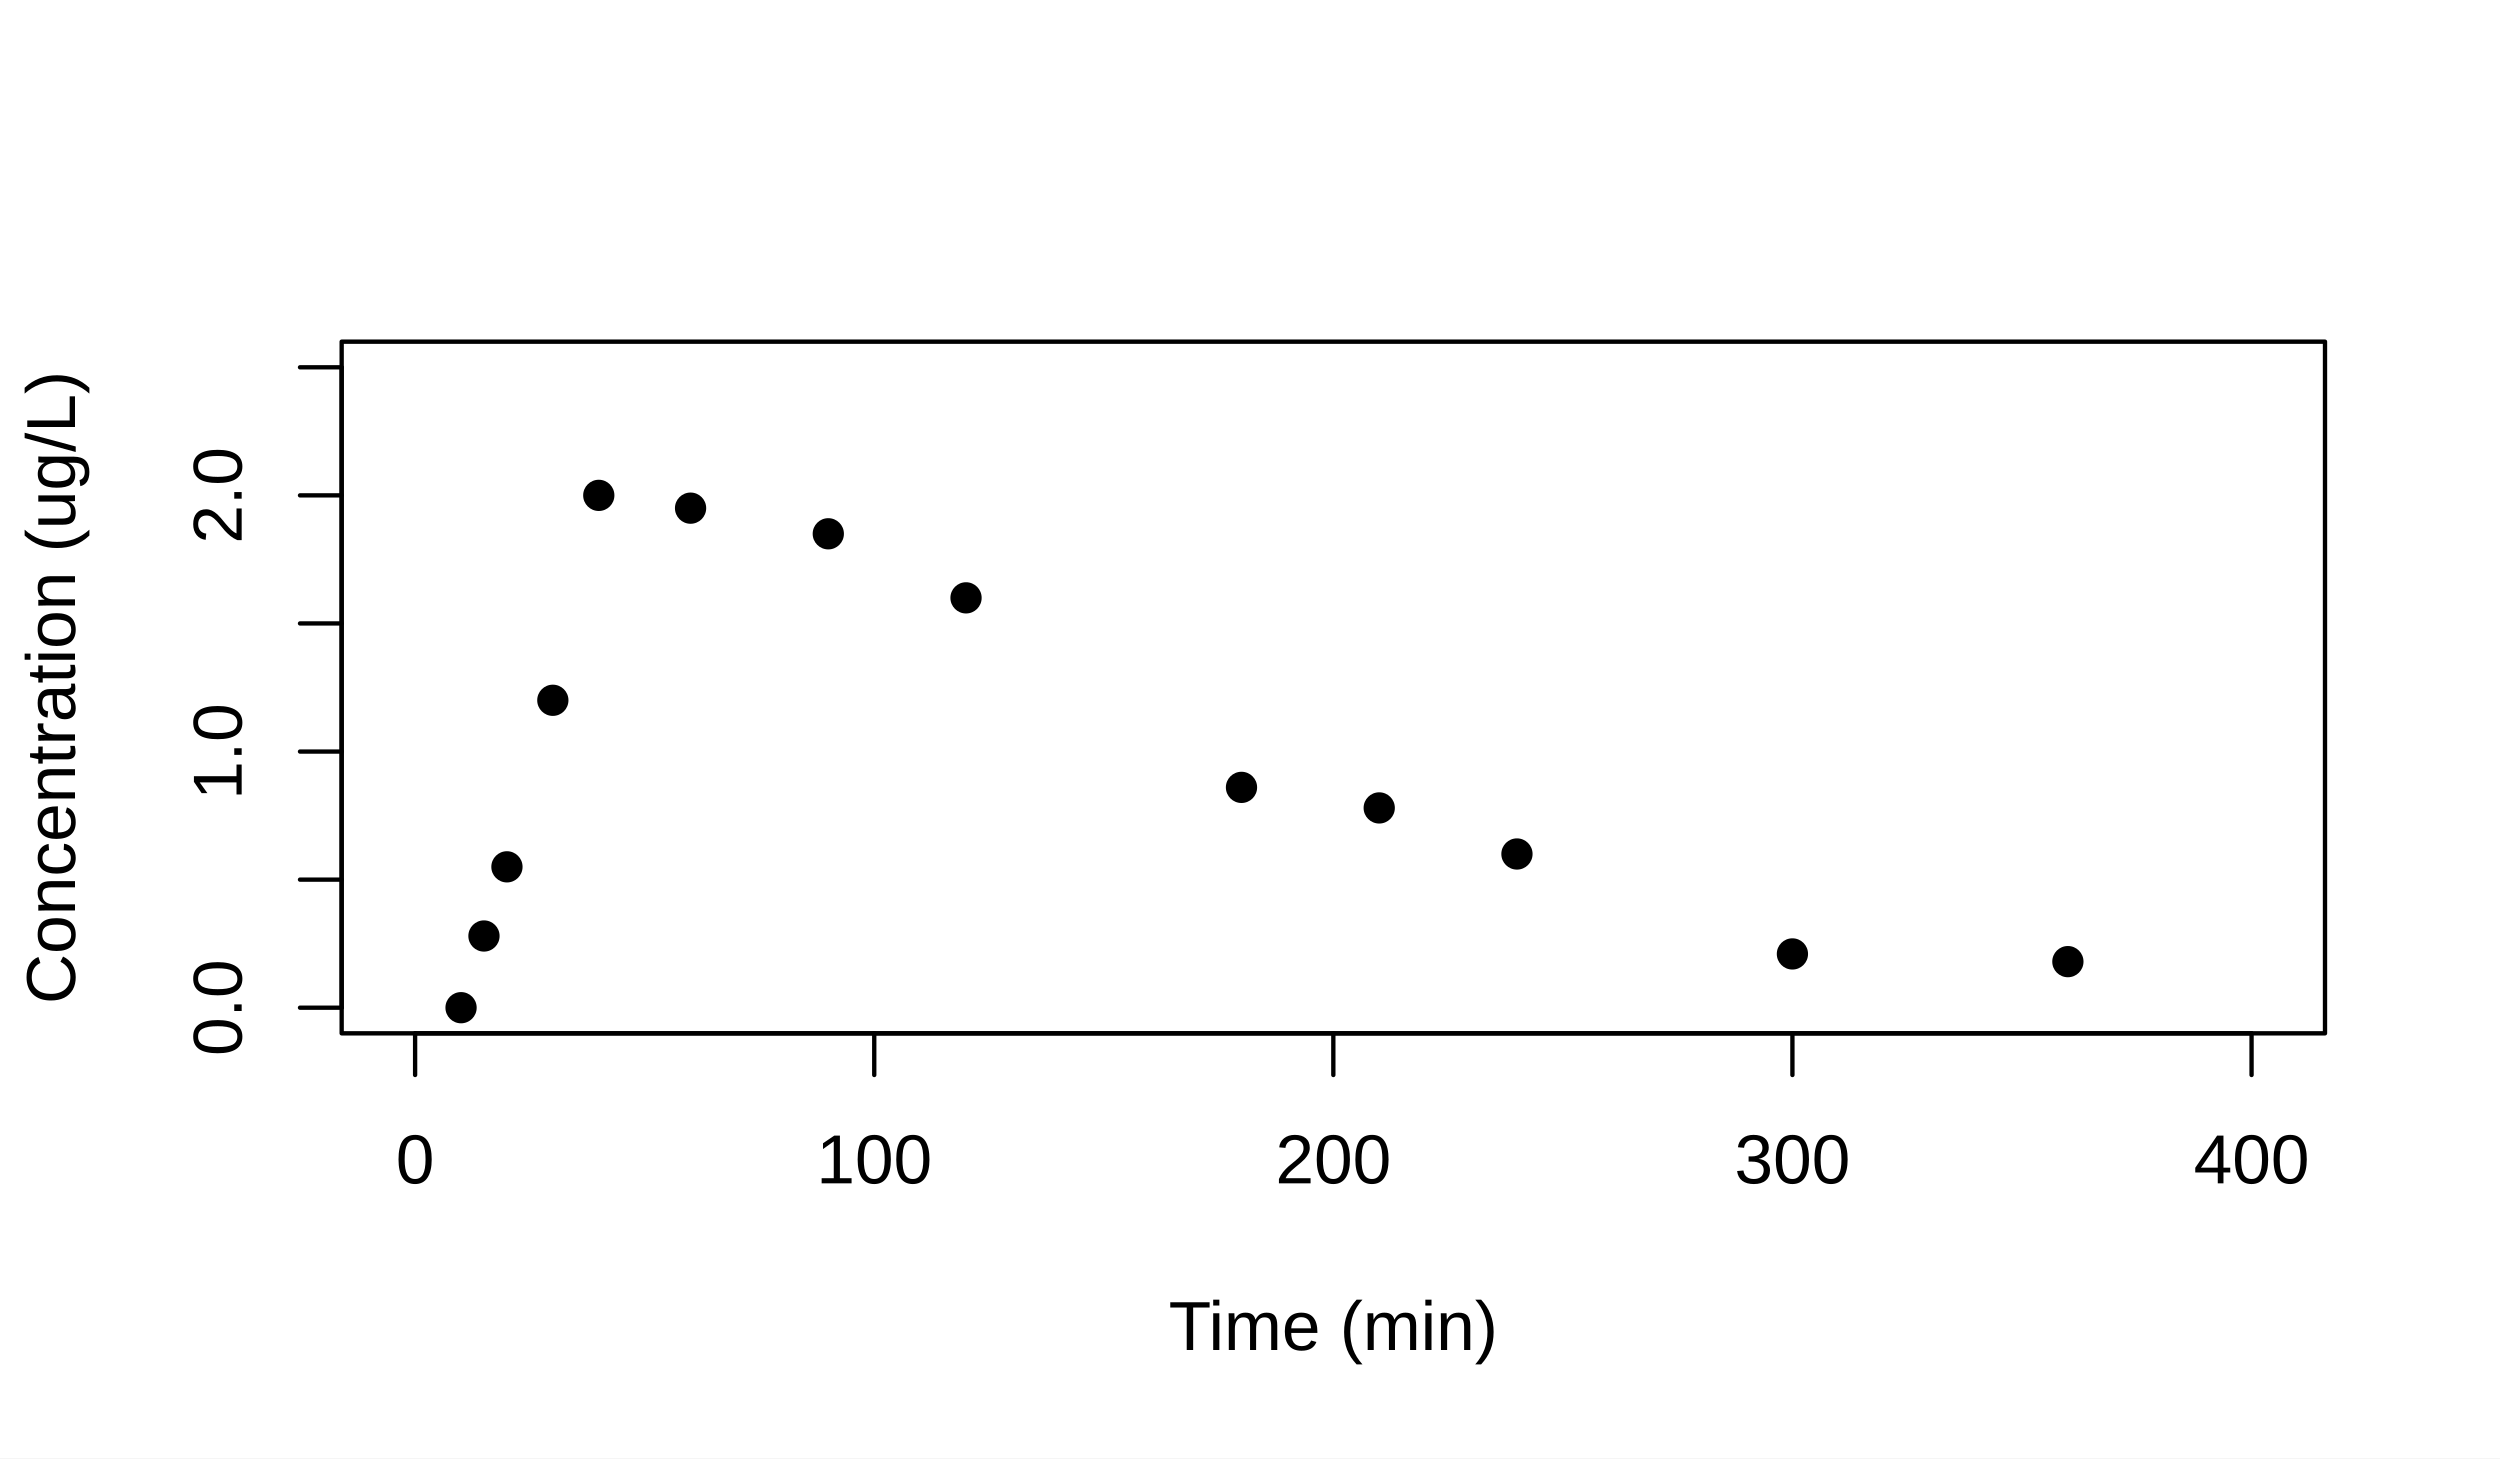
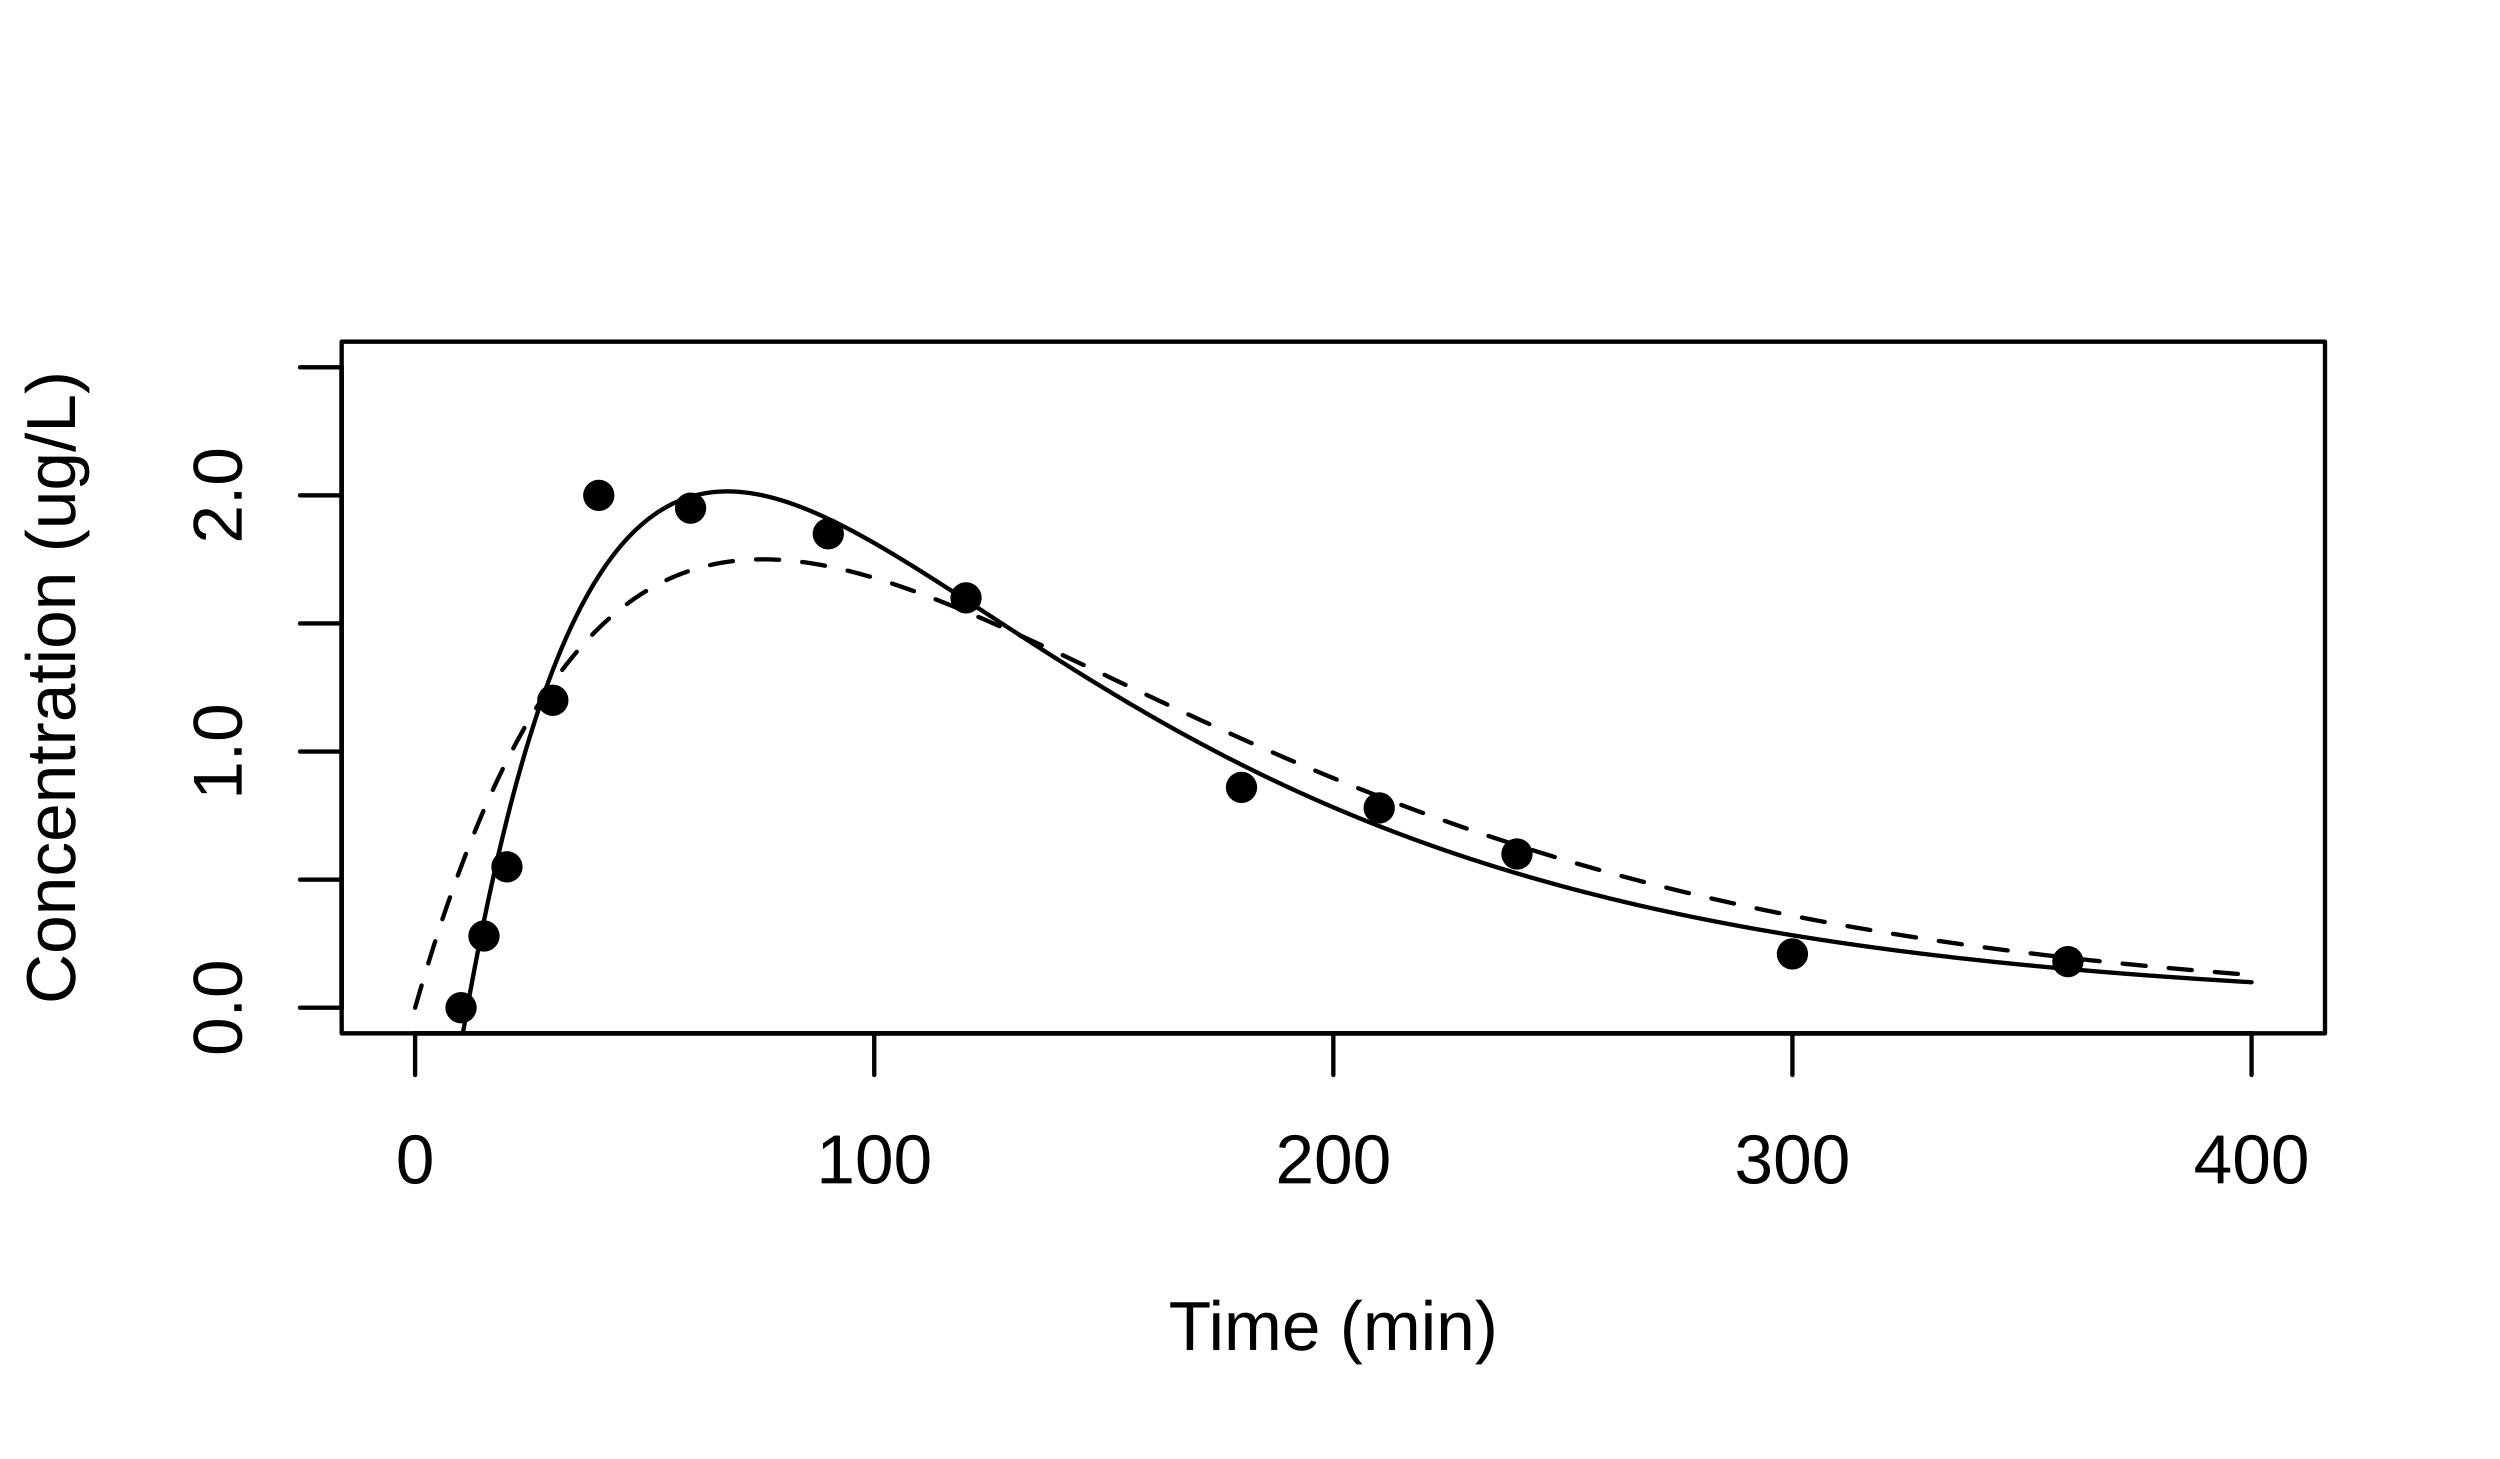
<svg xmlns="http://www.w3.org/2000/svg" class="svglite" width="432.00pt" height="252.00pt" viewBox="0 0 432.00 252.00">
  <defs>
    <style type="text/css">
    .svglite line, .svglite polyline, .svglite polygon, .svglite path, .svglite rect, .svglite circle {
      fill: none;
      stroke: #000000;
      stroke-linecap: round;
      stroke-linejoin: round;
      stroke-miterlimit: 10.00;
+     }
+     .svglite text {
+       white-space: pre;
    }
  </style>
  </defs>
  <rect width="100%" height="100%" style="stroke: none; fill: #FFFFFF;" />
  <defs>
    <clipPath id="cpMC4wMHw0MzIuMDB8MC4wMHwyNTIuMDA=">
      <rect x="0.00" y="0.00" width="432.00" height="252.00" />
    </clipPath>
  </defs>
  <g clip-path="url(#cpMC4wMHw0MzIuMDB8MC4wMHwyNTIuMDA=)">
</g>
  <defs>
    <clipPath id="cpNTkuMDR8NDAxLjc2fDU5LjA0fDE3OC41Ng==">
      <rect x="59.04" y="59.04" width="342.72" height="119.52" />
    </clipPath>
  </defs>
  <g clip-path="url(#cpNTkuMDR8NDAxLjc2fDU5LjA0fDE3OC41Ng==)">
    <circle cx="79.67" cy="174.13" r="2.70" style="stroke-width: 0.75; stroke: none; fill: #000000;" />
    <circle cx="83.63" cy="161.74" r="2.70" style="stroke-width: 0.75; stroke: none; fill: #000000;" />
    <circle cx="87.60" cy="149.79" r="2.70" style="stroke-width: 0.75; stroke: none; fill: #000000;" />
    <circle cx="95.53" cy="121.01" r="2.70" style="stroke-width: 0.75; stroke: none; fill: #000000;" />
    <circle cx="103.47" cy="85.60" r="2.70" style="stroke-width: 0.75; stroke: none; fill: #000000;" />
    <circle cx="119.33" cy="87.81" r="2.70" style="stroke-width: 0.75; stroke: none; fill: #000000;" />
    <circle cx="143.13" cy="92.24" r="2.70" style="stroke-width: 0.75; stroke: none; fill: #000000;" />
    <circle cx="166.93" cy="103.31" r="2.70" style="stroke-width: 0.75; stroke: none; fill: #000000;" />
    <circle cx="214.53" cy="136.06" r="2.70" style="stroke-width: 0.75; stroke: none; fill: #000000;" />
    <circle cx="238.33" cy="139.61" r="2.70" style="stroke-width: 0.75; stroke: none; fill: #000000;" />
    <circle cx="262.13" cy="147.57" r="2.70" style="stroke-width: 0.75; stroke: none; fill: #000000;" />
    <circle cx="309.73" cy="164.84" r="2.70" style="stroke-width: 0.75; stroke: none; fill: #000000;" />
    <circle cx="357.33" cy="166.17" r="2.70" style="stroke-width: 0.75; stroke: none; fill: #000000;" />
  </g>
  <g clip-path="url(#cpMC4wMHw0MzIuMDB8MC4wMHwyNTIuMDA=)">
    <line x1="71.73" y1="178.56" x2="389.07" y2="178.56" style="stroke-width: 0.75;" />
    <line x1="71.73" y1="178.56" x2="71.73" y2="185.76" style="stroke-width: 0.75;" />
    <line x1="151.07" y1="178.56" x2="151.07" y2="185.76" style="stroke-width: 0.75;" />
    <line x1="230.40" y1="178.56" x2="230.40" y2="185.76" style="stroke-width: 0.75;" />
    <line x1="309.73" y1="178.56" x2="309.73" y2="185.76" style="stroke-width: 0.75;" />
    <line x1="389.07" y1="178.56" x2="389.07" y2="185.76" style="stroke-width: 0.75;" />
-     <text x="71.73" y="204.48" text-anchor="middle" style="font-size: 12.00px; font-family: Arial;" textLength="6.67px" lengthAdjust="spacingAndGlyphs">0</text>
-     <text x="151.07" y="204.48" text-anchor="middle" style="font-size: 12.00px; font-family: Arial;" textLength="20.02px" lengthAdjust="spacingAndGlyphs">100</text>
-     <text x="230.40" y="204.48" text-anchor="middle" style="font-size: 12.00px; font-family: Arial;" textLength="20.02px" lengthAdjust="spacingAndGlyphs">200</text>
-     <text x="309.73" y="204.48" text-anchor="middle" style="font-size: 12.00px; font-family: Arial;" textLength="20.02px" lengthAdjust="spacingAndGlyphs">300</text>
-     <text x="389.07" y="204.48" text-anchor="middle" style="font-size: 12.00px; font-family: Arial;" textLength="20.02px" lengthAdjust="spacingAndGlyphs">400</text>
+     <text x="71.73" y="204.48" text-anchor="middle" style="font-size: 12.00px; font-family: &quot;Arial&quot;;" textLength="6.67px" lengthAdjust="spacingAndGlyphs">0</text>
+     <text x="151.07" y="204.48" text-anchor="middle" style="font-size: 12.00px; font-family: &quot;Arial&quot;;" textLength="20.02px" lengthAdjust="spacingAndGlyphs">100</text>
+     <text x="230.40" y="204.48" text-anchor="middle" style="font-size: 12.00px; font-family: &quot;Arial&quot;;" textLength="20.02px" lengthAdjust="spacingAndGlyphs">200</text>
+     <text x="309.73" y="204.48" text-anchor="middle" style="font-size: 12.00px; font-family: &quot;Arial&quot;;" textLength="20.02px" lengthAdjust="spacingAndGlyphs">300</text>
+     <text x="389.07" y="204.48" text-anchor="middle" style="font-size: 12.00px; font-family: &quot;Arial&quot;;" textLength="20.02px" lengthAdjust="spacingAndGlyphs">400</text>
    <line x1="59.04" y1="174.13" x2="59.04" y2="63.47" style="stroke-width: 0.75;" />
    <line x1="59.04" y1="174.13" x2="51.84" y2="174.13" style="stroke-width: 0.75;" />
    <line x1="59.04" y1="152.00" x2="51.84" y2="152.00" style="stroke-width: 0.75;" />
    <line x1="59.04" y1="129.87" x2="51.84" y2="129.87" style="stroke-width: 0.75;" />
    <line x1="59.04" y1="107.73" x2="51.84" y2="107.73" style="stroke-width: 0.75;" />
    <line x1="59.04" y1="85.60" x2="51.84" y2="85.60" style="stroke-width: 0.75;" />
    <line x1="59.04" y1="63.47" x2="51.84" y2="63.47" style="stroke-width: 0.75;" />
-     <text transform="translate(41.76,174.13) rotate(-90)" text-anchor="middle" style="font-size: 12.00px; font-family: Arial;" textLength="16.68px" lengthAdjust="spacingAndGlyphs">0.0</text>
-     <text transform="translate(41.76,129.87) rotate(-90)" text-anchor="middle" style="font-size: 12.00px; font-family: Arial;" textLength="16.68px" lengthAdjust="spacingAndGlyphs">1.0</text>
-     <text transform="translate(41.76,85.60) rotate(-90)" text-anchor="middle" style="font-size: 12.00px; font-family: Arial;" textLength="16.68px" lengthAdjust="spacingAndGlyphs">2.0</text>
-     <polygon points="59.04,178.56 401.76,178.56 401.76,59.04 59.04,59.04 " style="stroke-width: 0.75; fill: none;" />
-     <text x="230.40" y="233.28" text-anchor="middle" style="font-size: 12.00px; font-family: Arial;" textLength="57.32px" lengthAdjust="spacingAndGlyphs">Time (min)</text>
-     <text transform="translate(12.96,118.80) rotate(-90)" text-anchor="middle" style="font-size: 12.00px; font-family: Arial;" textLength="109.40px" lengthAdjust="spacingAndGlyphs">Concentration (ug/L)</text>
+     <text transform="translate(41.76,174.13) rotate(-90)" text-anchor="middle" style="font-size: 12.00px; font-family: &quot;Arial&quot;;" textLength="16.68px" lengthAdjust="spacingAndGlyphs">0.0</text>
+     <text transform="translate(41.76,129.87) rotate(-90)" text-anchor="middle" style="font-size: 12.00px; font-family: &quot;Arial&quot;;" textLength="16.68px" lengthAdjust="spacingAndGlyphs">1.0</text>
+     <text transform="translate(41.76,85.60) rotate(-90)" text-anchor="middle" style="font-size: 12.00px; font-family: &quot;Arial&quot;;" textLength="16.68px" lengthAdjust="spacingAndGlyphs">2.0</text>
+     <polygon points="59.04,178.56 401.76,178.56 401.76,59.04 59.04,59.04 " style="stroke-width: 0.75;" />
+     <text x="230.40" y="233.28" text-anchor="middle" style="font-size: 12.00px; font-family: &quot;Arial&quot;;" textLength="57.32px" lengthAdjust="spacingAndGlyphs">Time (min)</text>
+     <text transform="translate(12.96,118.80) rotate(-90)" text-anchor="middle" style="font-size: 12.00px; font-family: &quot;Arial&quot;;" textLength="109.40px" lengthAdjust="spacingAndGlyphs">Concentration (ug/L)</text>
+   </g>
+   <g clip-path="url(#cpNTkuMDR8NDAxLjc2fDU5LjA0fDE3OC41Ng==)">
+     <polyline points="71.73,174.13 72.53,171.39 73.32,168.72 74.11,166.12 74.91,163.58 75.70,161.12 76.49,158.72 77.29,156.39 78.08,154.12 78.87,151.91 79.67,149.77 80.46,147.68 81.25,145.65 82.05,143.69 82.84,141.77 83.63,139.92 84.43,138.12 85.22,136.37 86.01,134.67 86.81,133.02 87.60,131.43 88.39,129.88 89.19,128.38 89.98,126.93 90.77,125.52 91.57,124.16 92.36,122.84 93.15,121.57 93.95,120.34 94.74,119.15 95.53,118.00 96.33,116.89 97.12,115.81 97.91,114.78 98.71,113.78 99.50,112.82 100.29,111.90 101.09,111.01 101.88,110.15 102.67,109.33 103.47,108.54 104.26,107.78 105.05,107.06 105.85,106.36 106.64,105.69 107.43,105.06 108.23,104.45 109.02,103.87 109.81,103.31 110.61,102.78 111.40,102.28 112.19,101.81 112.99,101.36 113.78,100.93 114.57,100.53 115.37,100.15 116.16,99.79 116.95,99.45 117.75,99.14 118.54,98.85 119.33,98.58 120.13,98.32 120.92,98.09 121.71,97.88 122.51,97.69 123.30,97.51 124.09,97.35 124.89,97.21 125.68,97.09 126.47,96.98 127.27,96.89 128.06,96.81 128.85,96.75 129.65,96.70 130.44,96.67 131.23,96.66 132.03,96.65 132.82,96.66 133.61,96.69 134.41,96.72 135.20,96.77 135.99,96.83 136.79,96.90 137.58,96.98 138.37,97.08 139.17,97.18 139.96,97.30 140.75,97.43 141.55,97.56 142.34,97.71 143.13,97.86 143.93,98.03 144.72,98.20 145.51,98.38 146.31,98.57 147.10,98.77 147.89,98.97 148.69,99.19 149.48,99.41 150.27,99.63 151.07,99.87 151.86,100.11 152.65,100.36 153.45,100.61 154.24,100.87 155.03,101.14 155.83,101.41 156.62,101.69 157.41,101.97 158.21,102.25 159.00,102.55 159.79,102.84 160.59,103.14 161.38,103.45 162.17,103.76 162.97,104.07 163.76,104.39 164.55,104.71 165.35,105.04 166.14,105.37 166.93,105.70 167.73,106.03 168.52,106.37 169.31,106.71 170.11,107.05 170.90,107.40 171.69,107.75 172.49,108.10 173.28,108.45 174.07,108.81 174.87,109.16 175.66,109.52 176.45,109.88 177.25,110.25 178.04,110.61 178.83,110.97 179.63,111.34 180.42,111.71 181.21,112.08 182.01,112.45 182.80,112.82 183.59,113.19 184.39,113.56 185.18,113.94 185.97,114.31 186.77,114.69 187.56,115.06 188.35,115.44 189.15,115.81 189.94,116.19 190.73,116.56 191.53,116.94 192.32,117.32 193.11,117.69 193.91,118.07 194.70,118.45 195.49,118.82 196.29,119.20 197.08,119.57 197.87,119.95 198.67,120.32 199.46,120.69 200.25,121.07 201.05,121.44 201.84,121.81 202.63,122.18 203.43,122.55 204.22,122.92 205.01,123.29 205.81,123.66 206.60,124.03 207.39,124.40 208.19,124.76 208.98,125.12 209.77,125.49 210.57,125.85 211.36,126.21 212.15,126.57 212.95,126.93 213.74,127.29 214.53,127.64 215.33,128.00 216.12,128.35 216.91,128.70 217.71,129.05 218.50,129.40 219.29,129.75 220.09,130.10 220.88,130.44 221.67,130.79 222.47,131.13 223.26,131.47 224.05,131.81 224.85,132.15 225.64,132.48 226.43,132.82 227.23,133.15 228.02,133.48 228.81,133.81 229.61,134.14 230.40,134.46 231.19,134.79 231.99,135.11 232.78,135.43 233.57,135.75 234.37,136.07 235.16,136.39 235.95,136.70 236.75,137.01 237.54,137.32 238.33,137.63 239.13,137.94 239.92,138.25 240.71,138.55 241.51,138.85 242.30,139.15 243.09,139.45 243.89,139.75 244.68,140.04 245.47,140.33 246.27,140.62 247.06,140.91 247.85,141.20 248.65,141.49 249.44,141.77 250.23,142.05 251.03,142.33 251.82,142.61 252.61,142.89 253.41,143.16 254.20,143.43 254.99,143.70 255.79,143.97 256.58,144.24 257.37,144.51 258.17,144.77 258.96,145.03 259.75,145.29 260.55,145.55 261.34,145.81 262.13,146.06 262.93,146.31 263.72,146.56 264.51,146.81 265.31,147.06 266.10,147.31 266.89,147.55 267.69,147.79 268.48,148.03 269.27,148.27 270.07,148.51 270.86,148.74 271.65,148.98 272.45,149.21 273.24,149.44 274.03,149.66 274.83,149.89 275.62,150.12 276.41,150.34 277.21,150.56 278.00,150.78 278.79,151.00 279.59,151.21 280.38,151.43 281.17,151.64 281.97,151.85 282.76,152.06 283.55,152.27 284.35,152.47 285.14,152.68 285.93,152.88 286.73,153.08 287.52,153.28 288.31,153.48 289.11,153.67 289.90,153.87 290.69,154.06 291.49,154.25 292.28,154.44 293.07,154.63 293.87,154.82 294.66,155.00 295.45,155.19 296.25,155.37 297.04,155.55 297.83,155.73 298.63,155.91 299.42,156.08 300.21,156.26 301.01,156.43 301.80,156.60 302.59,156.77 303.39,156.94 304.18,157.11 304.97,157.28 305.77,157.44 306.56,157.60 307.35,157.76 308.15,157.92 308.94,158.08 309.73,158.24 310.53,158.40 311.32,158.55 312.11,158.71 312.91,158.86 313.70,159.01 314.49,159.16 315.29,159.31 316.08,159.45 316.87,159.60 317.67,159.74 318.46,159.89 319.25,160.03 320.05,160.17 320.84,160.31 321.63,160.44 322.43,160.58 323.22,160.72 324.01,160.85 324.81,160.98 325.60,161.12 326.39,161.25 327.19,161.38 327.98,161.50 328.77,161.63 329.57,161.76 330.36,161.88 331.15,162.00 331.95,162.13 332.74,162.25 333.53,162.37 334.33,162.49 335.12,162.61 335.91,162.72 336.71,162.84 337.50,162.95 338.29,163.07 339.09,163.18 339.88,163.29 340.67,163.40 341.47,163.51 342.26,163.62 343.05,163.73 343.85,163.83 344.64,163.94 345.43,164.04 346.23,164.15 347.02,164.25 347.81,164.35 348.61,164.45 349.40,164.55 350.19,164.65 350.99,164.75 351.78,164.84 352.57,164.94 353.37,165.04 354.16,165.13 354.95,165.22 355.75,165.31 356.54,165.41 357.33,165.50 358.13,165.59 358.92,165.67 359.71,165.76 360.51,165.85 361.30,165.94 362.09,166.02 362.89,166.11 363.68,166.19 364.47,166.27 365.27,166.35 366.06,166.44 366.85,166.52 367.65,166.60 368.44,166.67 369.23,166.75 370.03,166.83 370.82,166.91 371.61,166.98 372.41,167.06 373.20,167.13 373.99,167.21 374.79,167.28 375.58,167.35 376.37,167.42 377.17,167.49 377.96,167.56 378.75,167.63 379.55,167.70 380.34,167.77 381.13,167.84 381.93,167.90 382.72,167.97 383.51,168.03 384.31,168.10 385.10,168.16 385.89,168.23 386.69,168.29 387.48,168.35 388.27,168.41 389.07,168.47 " style="stroke-width: 0.75; stroke-dasharray: 4.00,4.00;" />
+     <polyline points="71.73,236.99 72.53,230.37 73.32,223.99 74.11,217.82 74.91,211.87 75.70,206.14 76.49,200.61 77.29,195.27 78.08,190.13 78.87,185.18 79.67,180.41 80.46,175.81 81.25,171.39 82.05,167.13 82.84,163.03 83.63,159.09 84.43,155.30 85.22,151.65 86.01,148.15 86.81,144.79 87.60,141.56 88.39,138.46 89.19,135.48 89.98,132.63 90.77,129.89 91.57,127.27 92.36,124.76 93.15,122.36 93.95,120.06 94.74,117.86 95.53,115.76 96.33,113.76 97.12,111.84 97.91,110.02 98.71,108.28 99.50,106.63 100.29,105.05 101.09,103.56 101.88,102.14 102.67,100.79 103.47,99.52 104.26,98.31 105.05,97.17 105.85,96.09 106.64,95.08 107.43,94.13 108.23,93.23 109.02,92.39 109.81,91.61 110.61,90.88 111.40,90.20 112.19,89.56 112.99,88.98 113.78,88.44 114.57,87.95 115.37,87.49 116.16,87.08 116.95,86.71 117.75,86.38 118.54,86.09 119.33,85.83 120.13,85.61 120.92,85.42 121.71,85.26 122.51,85.13 123.30,85.03 124.09,84.97 124.89,84.93 125.68,84.91 126.47,84.92 127.27,84.96 128.06,85.02 128.85,85.11 129.65,85.21 130.44,85.34 131.23,85.49 132.03,85.65 132.82,85.84 133.61,86.04 134.41,86.27 135.20,86.50 135.99,86.76 136.79,87.03 137.58,87.31 138.37,87.61 139.17,87.92 139.96,88.24 140.75,88.58 141.55,88.93 142.34,89.29 143.13,89.66 143.93,90.04 144.72,90.43 145.51,90.83 146.31,91.24 147.10,91.65 147.89,92.08 148.69,92.51 149.48,92.95 150.27,93.39 151.07,93.84 151.86,94.30 152.65,94.76 153.45,95.23 154.24,95.70 155.03,96.18 155.83,96.66 156.62,97.15 157.41,97.64 158.21,98.13 159.00,98.63 159.79,99.13 160.59,99.63 161.38,100.13 162.17,100.64 162.97,101.15 163.76,101.66 164.55,102.17 165.35,102.68 166.14,103.19 166.93,103.71 167.73,104.23 168.52,104.74 169.31,105.26 170.11,105.78 170.90,106.29 171.69,106.81 172.49,107.33 173.28,107.84 174.07,108.36 174.87,108.87 175.66,109.39 176.45,109.90 177.25,110.42 178.04,110.93 178.83,111.44 179.63,111.95 180.42,112.46 181.21,112.96 182.01,113.47 182.80,113.97 183.59,114.47 184.39,114.97 185.18,115.47 185.97,115.97 186.77,116.46 187.56,116.95 188.35,117.44 189.15,117.93 189.94,118.41 190.73,118.90 191.53,119.38 192.32,119.86 193.11,120.33 193.91,120.81 194.70,121.28 195.49,121.75 196.29,122.21 197.08,122.67 197.87,123.13 198.67,123.59 199.46,124.05 200.25,124.50 201.05,124.95 201.84,125.40 202.63,125.84 203.43,126.28 204.22,126.72 205.01,127.15 205.81,127.59 206.60,128.01 207.39,128.44 208.19,128.86 208.98,129.28 209.77,129.70 210.57,130.12 211.36,130.53 212.15,130.94 212.95,131.34 213.74,131.74 214.53,132.14 215.33,132.54 216.12,132.93 216.91,133.33 217.71,133.71 218.50,134.10 219.29,134.48 220.09,134.86 220.88,135.23 221.67,135.61 222.47,135.98 223.26,136.34 224.05,136.71 224.85,137.07 225.64,137.42 226.43,137.78 227.23,138.13 228.02,138.48 228.81,138.83 229.61,139.17 230.40,139.51 231.19,139.85 231.99,140.18 232.78,140.51 233.57,140.84 234.37,141.17 235.16,141.49 235.95,141.81 236.75,142.13 237.54,142.45 238.33,142.76 239.13,143.07 239.92,143.37 240.71,143.68 241.51,143.98 242.30,144.28 243.09,144.57 243.89,144.87 244.68,145.16 245.47,145.45 246.27,145.73 247.06,146.01 247.85,146.29 248.65,146.57 249.44,146.85 250.23,147.12 251.03,147.39 251.82,147.66 252.61,147.92 253.41,148.19 254.20,148.45 254.99,148.70 255.79,148.96 256.58,149.21 257.37,149.46 258.17,149.71 258.96,149.96 259.75,150.20 260.55,150.44 261.34,150.68 262.13,150.92 262.93,151.15 263.72,151.39 264.51,151.62 265.31,151.84 266.10,152.07 266.89,152.29 267.69,152.51 268.48,152.73 269.27,152.95 270.07,153.17 270.86,153.38 271.65,153.59 272.45,153.80 273.24,154.01 274.03,154.21 274.83,154.41 275.62,154.61 276.41,154.81 277.21,155.01 278.00,155.21 278.79,155.40 279.59,155.59 280.38,155.78 281.17,155.97 281.97,156.15 282.76,156.34 283.55,156.52 284.35,156.70 285.14,156.88 285.93,157.05 286.73,157.23 287.52,157.40 288.31,157.57 289.11,157.74 289.90,157.91 290.69,158.08 291.49,158.24 292.28,158.41 293.07,158.57 293.87,158.73 294.66,158.89 295.45,159.04 296.25,159.20 297.04,159.35 297.83,159.50 298.63,159.65 299.42,159.80 300.21,159.95 301.01,160.10 301.80,160.24 302.59,160.39 303.39,160.53 304.18,160.67 304.97,160.81 305.77,160.94 306.56,161.08 307.35,161.21 308.15,161.35 308.94,161.48 309.73,161.61 310.53,161.74 311.32,161.87 312.11,161.99 312.91,162.12 313.70,162.24 314.49,162.37 315.29,162.49 316.08,162.61 316.87,162.73 317.67,162.85 318.46,162.96 319.25,163.08 320.05,163.19 320.84,163.31 321.63,163.42 322.43,163.53 323.22,163.64 324.01,163.75 324.81,163.86 325.60,163.96 326.39,164.07 327.19,164.17 327.98,164.28 328.77,164.38 329.57,164.48 330.36,164.58 331.15,164.68 331.95,164.78 332.74,164.87 333.53,164.97 334.33,165.07 335.12,165.16 335.91,165.25 336.71,165.34 337.50,165.44 338.29,165.53 339.09,165.62 339.88,165.70 340.67,165.79 341.47,165.88 342.26,165.96 343.05,166.05 343.85,166.13 344.64,166.22 345.43,166.30 346.23,166.38 347.02,166.46 347.81,166.54 348.61,166.62 349.40,166.70 350.19,166.78 350.99,166.85 351.78,166.93 352.57,167.00 353.37,167.08 354.16,167.15 354.95,167.22 355.75,167.29 356.54,167.37 357.33,167.44 358.13,167.51 358.92,167.58 359.71,167.64 360.51,167.71 361.30,167.78 362.09,167.84 362.89,167.91 363.68,167.97 364.47,168.04 365.27,168.10 366.06,168.16 366.85,168.23 367.65,168.29 368.44,168.35 369.23,168.41 370.03,168.47 370.82,168.53 371.61,168.59 372.41,168.64 373.20,168.70 373.99,168.76 374.79,168.81 375.58,168.87 376.37,168.92 377.17,168.98 377.96,169.03 378.75,169.09 379.55,169.14 380.34,169.19 381.13,169.24 381.93,169.29 382.72,169.34 383.51,169.39 384.31,169.44 385.10,169.49 385.89,169.54 386.69,169.59 387.48,169.64 388.27,169.68 389.07,169.73 " style="stroke-width: 0.75;" />
  </g>
</svg>
